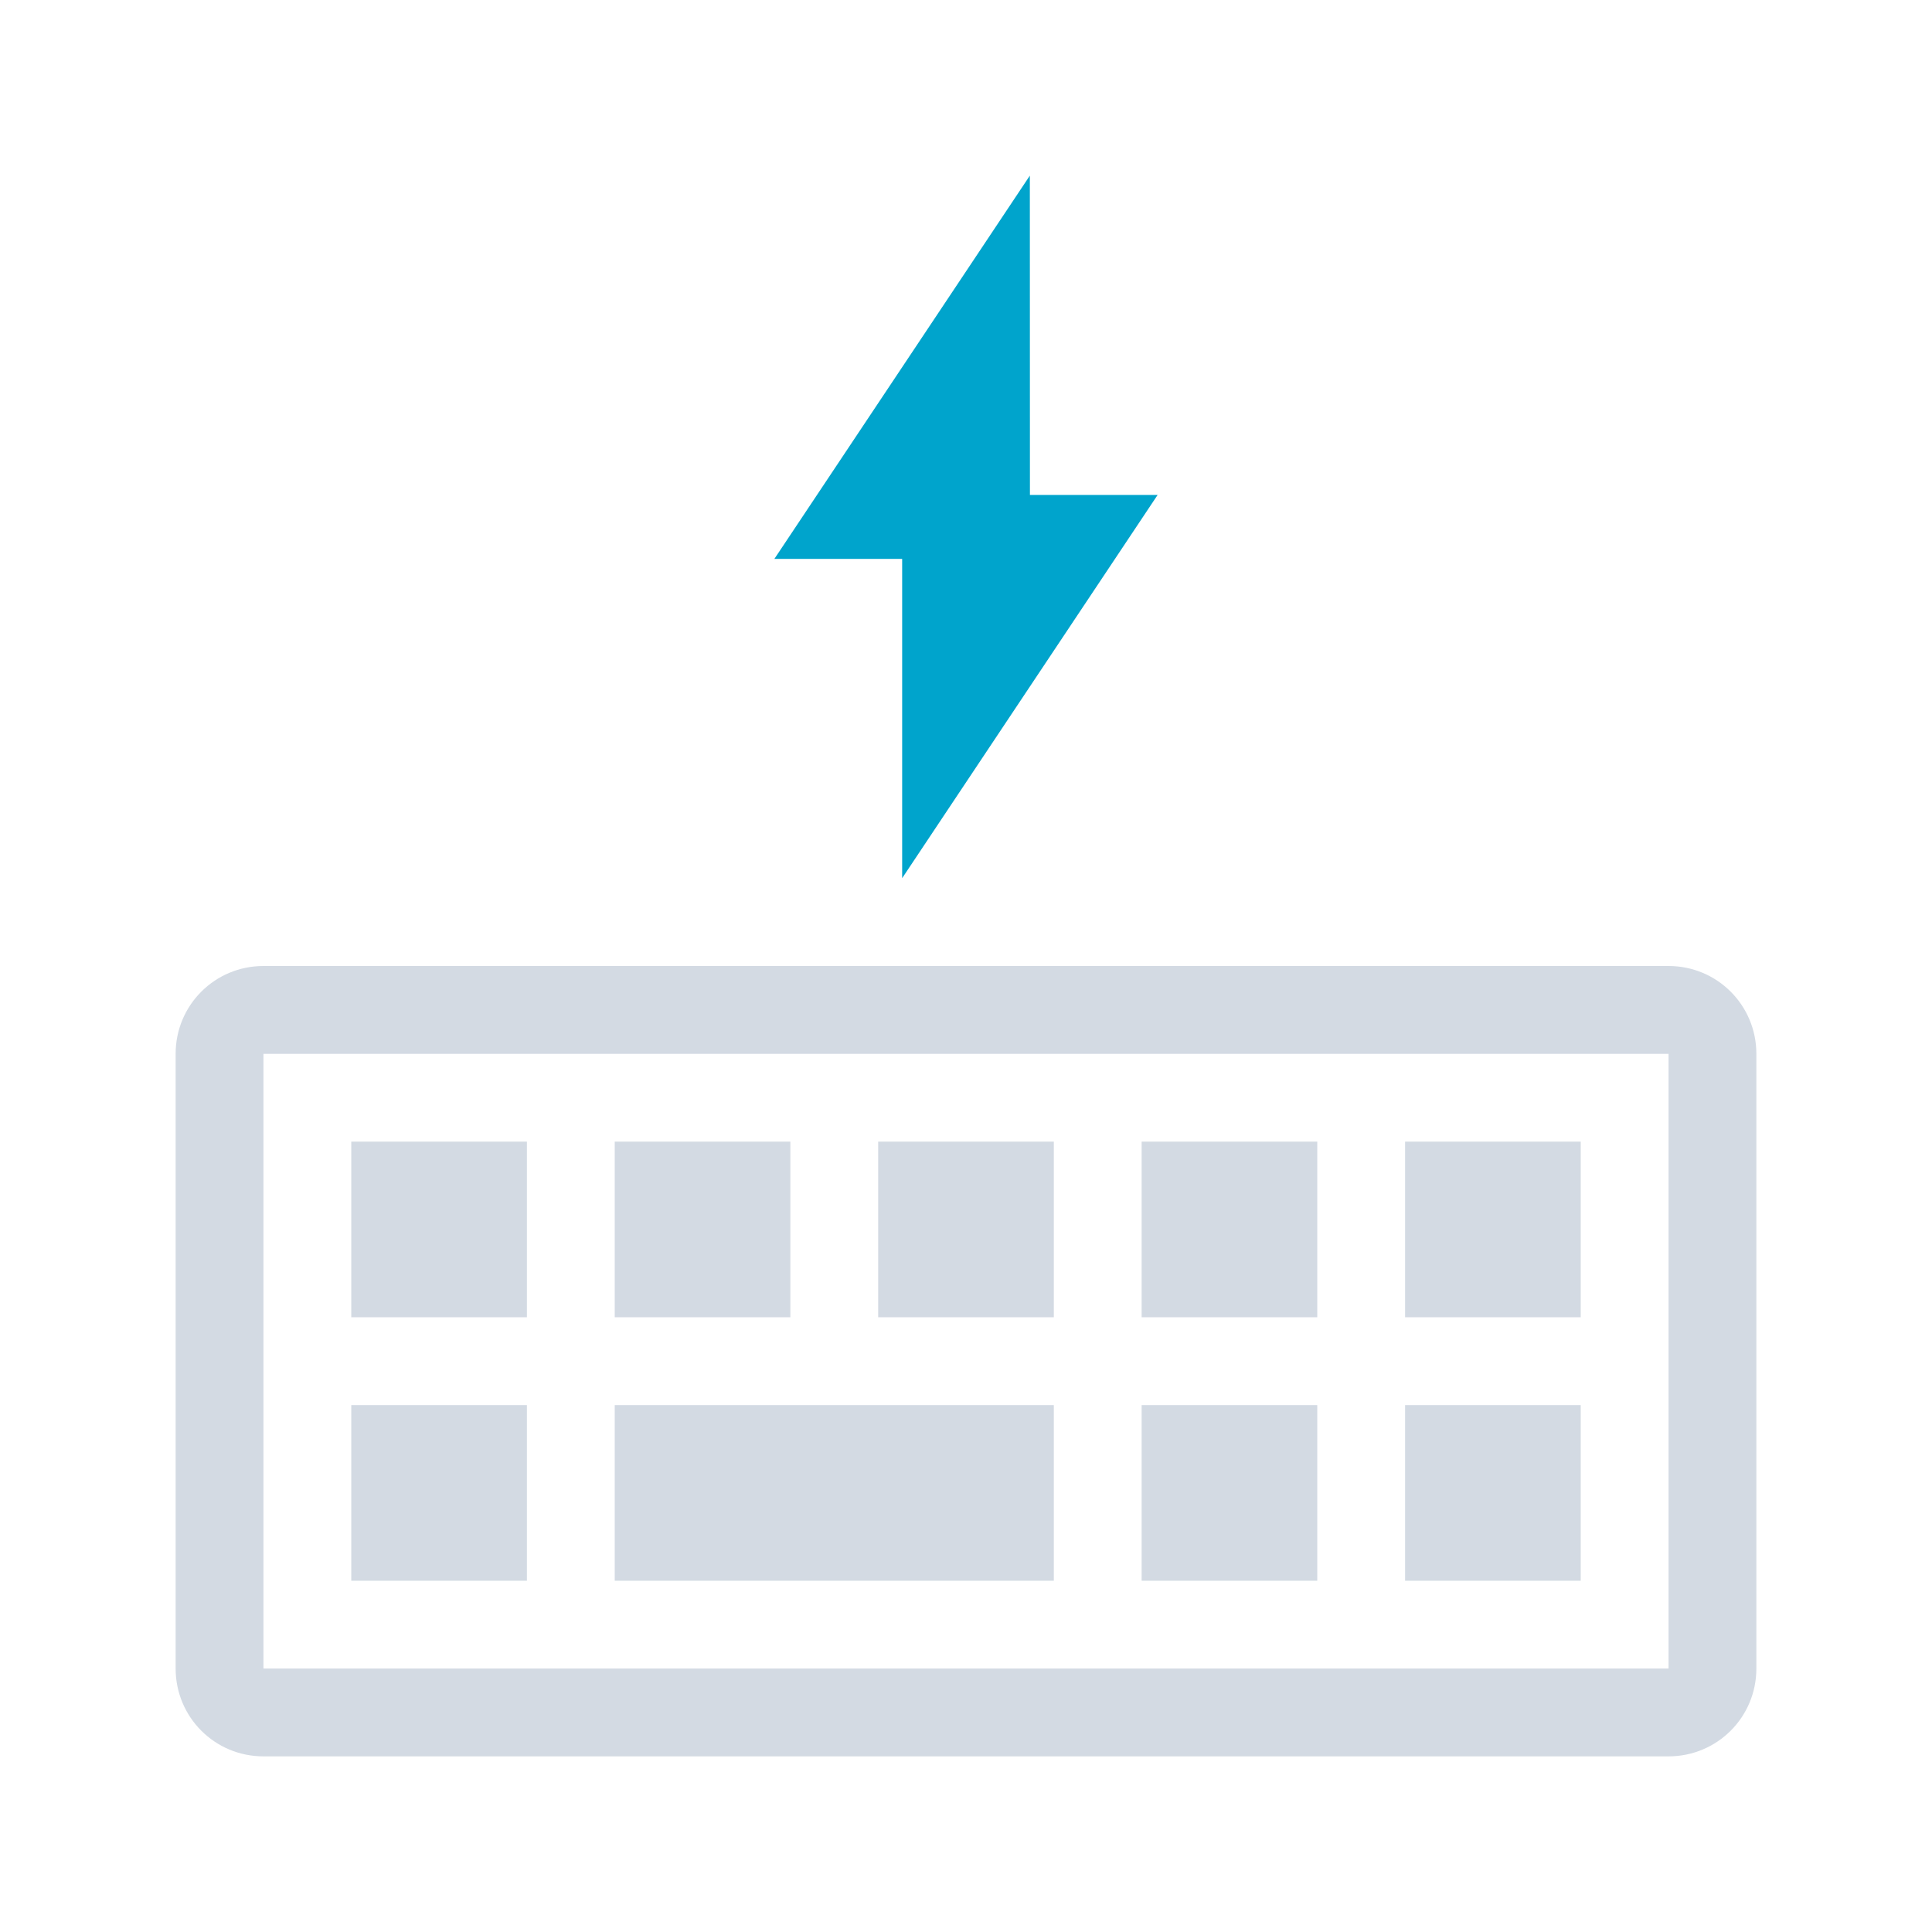
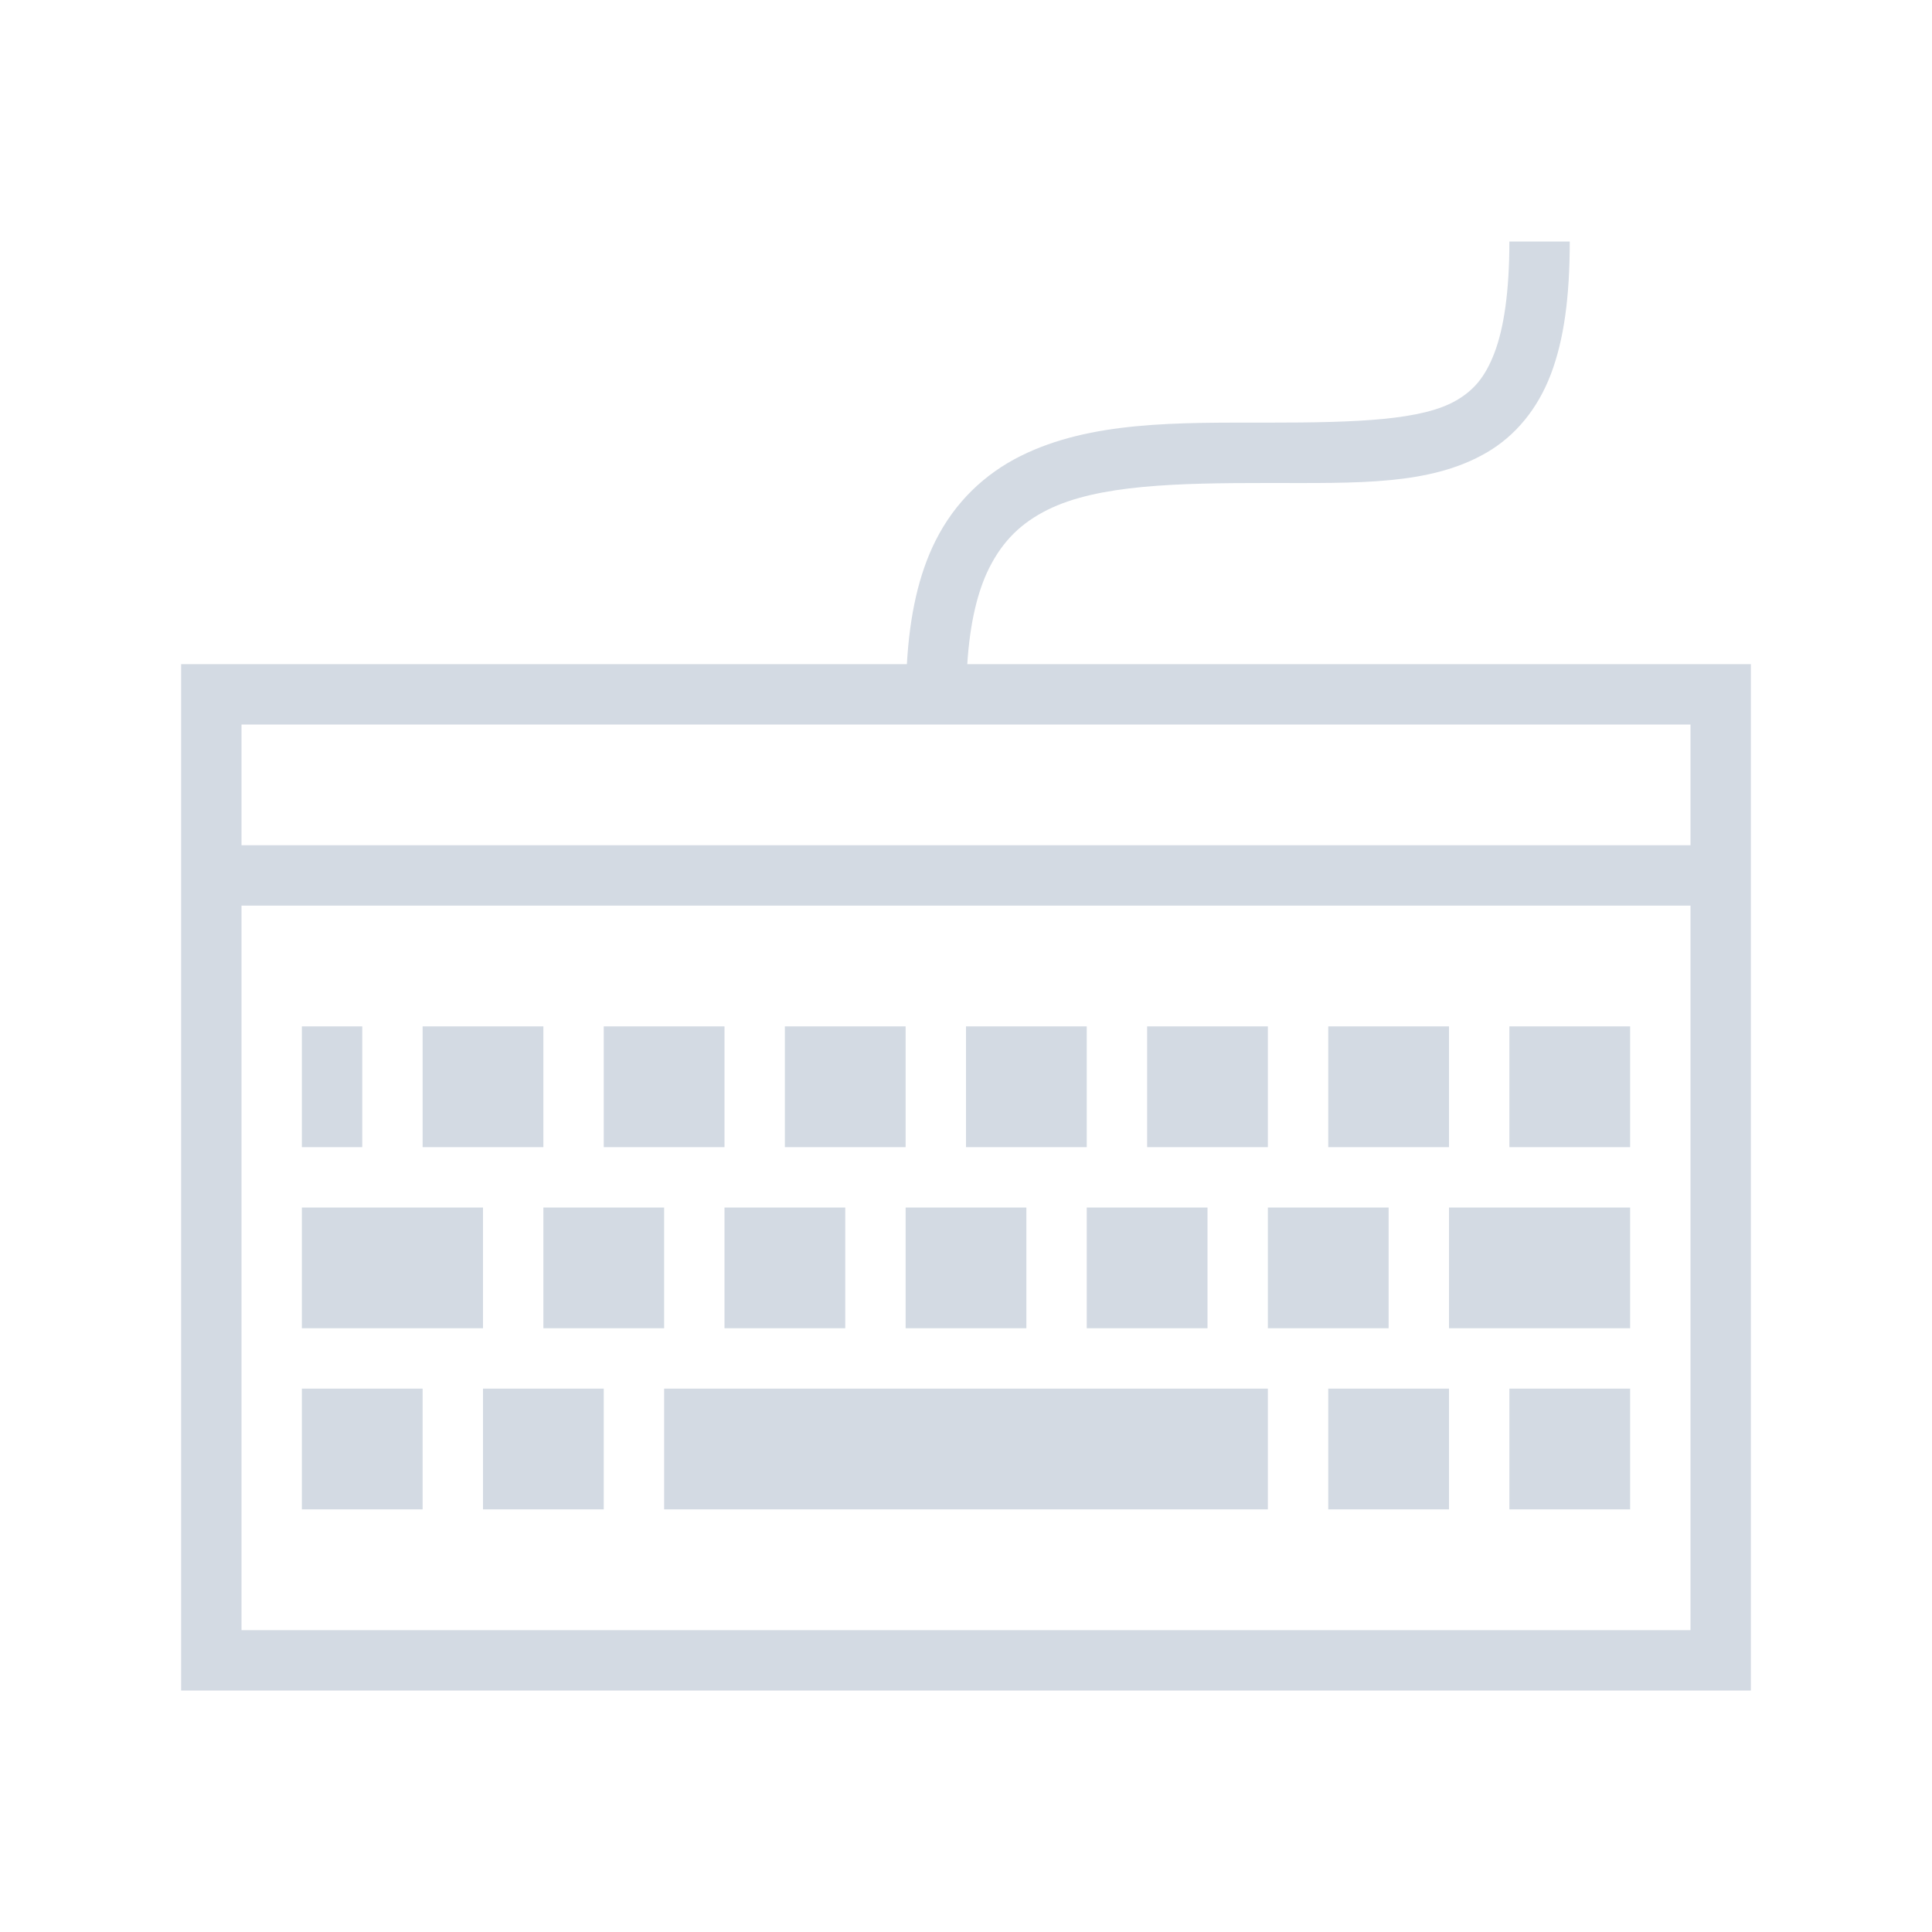
- <svg xmlns="http://www.w3.org/2000/svg" version="1.1" width="100%" height="100%" viewBox="0 0 22 22" id="svg">
-   <defs id="defs81">
+ <svg xmlns="http://www.w3.org/2000/svg" width="32" height="32" id="svg3869" version="1.1" viewBox="0 0 32 32">
+   <defs id="defs3871">
    <style type="text/css" id="current-color-scheme" />
  </defs>
-   <g id="input-mouse-battery" transform="translate(60.44512,-2.075014)">
-     <g style="fill:#566060;fill-opacity:1" id="g2999" transform="matrix(0.2910824,0,0,0.2910824,-3.554122,-4.796883)">
-       <path style="fill:#d3dae3;fill-opacity:1" d="M 44.906,33.281 C 38.4,33.282 33.125,38.557 33.125,45.062 v 7.719 c 5.453,1.258 10.12,1.965 16.406,2 v -5.312 c -0.812,-0.213 -1.438,-0.932 -1.438,-1.812 V 41 c 0,-0.879 0.625,-1.631 1.438,-1.844 v -5.875 z m 5.562,0 v 5.875 c 0.812,0.213 1.438,0.964 1.438,1.844 v 6.656 c 0,0.879 -0.625,1.599 -1.438,1.812 v 5.312 c 6.285,-0.035 10.953,-0.741 16.406,-2 V 45.062 C 66.874,38.556 61.599,33.281 55.094,33.281 Z M 33.125,53.75 V 60.531 75.125 c 0,6.506 5.276,11.781 11.781,11.781 h 10.188 C 61.6,86.906 66.875,81.63 66.875,75.125 V 53.75 c -5.608,1.287 -10.355,2 -16.875,2 -6.52,0 -11.266,-0.713 -16.875,-2 z" id="path5" />
-       <path style="fill:#d3dae3;fill-opacity:1" id="path11" d="m 49.998,21.633 c -0.948,0 -1.716,0.206 -1.716,0.461 V 33.285 h 3.435 V 22.094 c -0.004,-0.255 -0.772,-0.461 -1.72,-0.461 z" />
+   <g transform="translate(-370,-396.3622)" id="22-22-input-keyboard-battery">
+     <rect style="opacity:1;fill:none" width="22" height="22" x="348" y="534.362" ry="0" id="rect15" />
+     <path style="fill:#d3dae3;fill-opacity:1;stroke:none" d="m 20,141 v 14 l 7,2 7,-2 v -5 h -1 v 2 H 21 v -10 h 8 v -1 z m 12,0 -2,5 h 2 v 3 l 2,-5 H 32 Z M 26.438,144 24,150 h 1.074 l 0.406,-1 h 3.039 l 0.406,1 H 30 l -2.439,-6 H 27.023 L 27,144.01 26.977,144 Z M 27,145.258 28.113,148 H 25.887 Z M 21,153 h 12 v 1 H 21 Z" transform="translate(332,396.3622)" id="path17" />
+   </g>
+   <g transform="translate(-392,-428.3622)" id="22-22-input-keyboard-brightness">
+     <rect ry="0" y="534.362" x="370" height="22" width="22" style="opacity:1;fill:none" id="rect20" />
+     <path style="fill:#d3dae3;fill-opacity:1;stroke:none" d="m 20,109 v 14 l 7,2 7,-2 v -9 h -1 v 6 H 21 v -10 h 8 v -1 z m 12,0 c -1.105,0 -2,0.895 -2,2 0,1.105 0.895,2 2,2 1.105,0 2,-0.895 2,-2 0,-1.105 -0.895,-2 -2,-2 z m 0,1 v 2 c -0.552,0 -1,-0.448 -1,-1 0,-0.552 0.448,-1 1,-1 z M 26.438,112 24,118 h 1.074 l 0.406,-1 h 3.039 l 0.406,1 H 30 l -2.439,-6 H 27.023 L 27,112.01 26.977,112 Z M 27,113.258 28.113,116 H 25.887 Z M 21,121 h 12 v 1 H 21 Z" transform="translate(354,428.3622)" id="path4344" />
+   </g>
+   <g id="input-keyboard-battery" transform="translate(-370,-428.3624)">
+     <rect style="opacity:1;fill:none" id="rect4378" width="32" height="32" x="370" y="556.362" ry="0" />
+     <path style="fill:#d3dae3;fill-opacity:1;stroke:none" d="m 44,132 v 20 l 10,4 10,-4 v -11 h -1 v 8 H 45 v -16 h 14 v -1 z m 18,0 -2,5 h 2 v 3 l 2,-5 H 62 Z M 53.406,136 49,146 h 1.301 l 1.322,-3 h 4.723 l 1.35,3 H 59 l -4.5,-10 z m 0.553,1.695 1.938,4.305 H 52.062 Z M 45,150 h 18 v 1 H 45 Z" transform="translate(332,428.3624)" id="rect4223" />
+   </g>
+   <g id="input-keyboard-brightness" transform="translate(-402,-460.3624)">
+     <rect ry="0" y="556.362" x="402" height="32" width="32" id="rect4266" style="opacity:1;fill:none" />
+     <path style="fill:#d3dae3;fill-opacity:1;stroke:none" d="m 44,100 v 20 l 10,4 10,-4 v -10 h -1 v 7 H 45 v -16 h 12 v -1 z m 9.406,4 L 49,114 h 1.301 l 1.322,-3 h 4.723 l 1.35,3 H 59 l -4.5,-10 z m 0.553,1.695 1.938,4.305 H 52.062 Z M 45,118 h 18 v 1 H 45 Z" transform="translate(364,460.3624)" id="path4270" />
+     <path style="fill:#00a4cc;fill-opacity:1;stroke:none" d="m 100,25 c -0.277,0 -0.5,0.223 -0.5,0.5 v 1 c 0,0.277 0.223,0.5 0.5,0.5 0.277,0 0.5,-0.223 0.5,-0.5 v -1 c 0,-0.277 -0.223,-0.5 -0.5,-0.5 z m -3.182,1.318 c -0.128,0 -0.256,0.049 -0.354,0.146 -0.196,0.196 -0.196,0.511 0,0.707 l 0.707,0.707 c 0.196,0.196 0.511,0.196 0.707,0 0.196,-0.196 0.196,-0.511 0,-0.707 l -0.707,-0.707 c -0.098,-0.098 -0.226,-0.146 -0.354,-0.146 z m 6.363,0 c -0.128,0 -0.256,0.049 -0.354,0.146 l -0.707,0.707 c -0.196,0.196 -0.196,0.511 0,0.707 0.196,0.196 0.511,0.196 0.707,0 l 0.707,-0.707 c 0.196,-0.196 0.196,-0.511 0,-0.707 -0.098,-0.098 -0.226,-0.146 -0.354,-0.146 z M 100,28 c -1.105,0 -2,0.895 -2,2 0,1.105 0.895,2 2,2 1.105,0 2,-0.895 2,-2 0,-1.105 -0.895,-2 -2,-2 z m 0,1 v 2 c -0.552,0 -1,-0.448 -1,-1 0,-0.552 0.448,-1 1,-1 z m -4.5,0.5 c -0.277,0 -0.5,0.223 -0.5,0.5 0,0.277 0.223,0.5 0.5,0.5 h 1 c 0.277,0 0.5,-0.223 0.5,-0.5 0,-0.277 -0.223,-0.5 -0.5,-0.5 z m 8,0 c -0.277,0 -0.5,0.223 -0.5,0.5 0,0.277 0.223,0.5 0.5,0.5 h 1 c 0.277,0 0.5,-0.223 0.5,-0.5 0,-0.277 -0.223,-0.5 -0.5,-0.5 z m -5.975,2.475 c -0.128,0 -0.256,0.049 -0.354,0.146 l -0.707,0.707 c -0.196,0.196 -0.196,0.511 0,0.707 0.196,0.196 0.511,0.196 0.707,0 l 0.707,-0.707 c 0.196,-0.196 0.196,-0.511 0,-0.707 -0.098,-0.098 -0.226,-0.146 -0.354,-0.146 z m 4.949,0 c -0.128,0 -0.256,0.049 -0.354,0.146 -0.196,0.196 -0.196,0.511 0,0.707 l 0.707,0.707 c 0.196,0.196 0.511,0.196 0.707,0 0.196,-0.196 0.196,-0.511 0,-0.707 l -0.707,-0.707 c -0.098,-0.098 -0.226,-0.146 -0.354,-0.146 z M 100,33 c -0.277,0 -0.5,0.223 -0.5,0.5 v 1 c 0,0.277 0.223,0.5 0.5,0.5 0.277,0 0.5,-0.223 0.5,-0.5 v -1 c 0,-0.277 -0.223,-0.5 -0.5,-0.5 z" transform="translate(326,534.3622)" id="path4274" />
+   </g>
+   <g id="16-16-input-mouse-battery" transform="translate(-341,-297.3622)">
+     <path id="path4196" transform="translate(319,457.3622)" d="m -8,82 a 4,4 0 0 0 -4,4 v 4 a 4,4 0 0 0 4,4 4,4 0 0 0 4,-4 v -4 a 4,4 0 0 0 -4,-4 z m 0,1 a 3,3 0 0 1 3,3 v 4 a 3,3 0 0 1 -3,3 3,3 0 0 1 -3,-3 v -4 a 3,3 0 0 1 3,-3 z m 0,1 -2,5 h 2 v 3 l 2,-5 h -2 z" style="fill:#d3dae3;fill-opacity:1;stroke:none" />
+     <rect style="opacity:1;fill:none" id="rect4442" width="16" height="16" x="303" y="537.362" />
+   </g>
+   <g id="22-22-input-keyboard" transform="translate(-22,10.00001)">
+     <rect y="0" x="0" height="22" width="22" id="rect4147" style="fill:none;fill-rule:evenodd;stroke:none;stroke-width:1px;stroke-linecap:butt;stroke-linejoin:miter;stroke-opacity:1" />
+     <path id="path6" transform="translate(0,-1030.362)" d="m 13,1033.362 v 1 1 c 0,0.554 -0.446,1 -1,1 -1.108,0 -2,0.892 -2,2 H 2 v 11 h 18 v -11 h -9 c 0,-0.554 0.446,-1 1,-1 1.108,0 2,-0.892 2,-2 v -1 -1 z m -10,6 h 7 1 8 v 1 H 3 Z m 0,2 h 16 v 7 H 15 7 3 Z m 1,1 v 1 h 2 v -1 z m 3,0 v 1 h 2 v -1 z m 3,0 v 1 h 2 v -1 z m 3,0 v 1 h 2 v -1 z m 3,0 v 1 h 2 v -1 z m -12,2 v 1 h 2 v -1 z m 3,0 v 1 h 2 v -1 z m 3,0 v 1 h 2 v -1 z m 3,0 v 1 h 2 v -1 z m 3,0 v 1 h 2 v -1 z m -12,2 v 1 h 2 v -1 z m 3,0 v 1 h 8 v -1 z m 9,0 v 1 h 2 v -1 z" style="fill:#d3dae3;fill-opacity:1;stroke:none" />
+   </g>
+   <g transform="scale(1.454546)" id="input-keyboard">
+     <rect style="fill:none;fill-rule:evenodd;stroke:none;stroke-width:1px;stroke-linecap:butt;stroke-linejoin:miter;stroke-opacity:1" id="rect4196" width="22" height="22" x="0" y="0" />
+     <path style="fill:#d3dae3;fill-opacity:1;stroke:none" d="m 47,-28 c 0,0.839 -0.093,1.44 -0.248,1.846 -0.155,0.406 -0.348,0.621 -0.629,0.785 C 45.561,-25.041 44.5,-25 43,-25 c -1.5,0 -2.936,-0.027 -4.1,0.555 -0.582,0.291 -1.081,0.753 -1.408,1.408 C 37.219,-22.491 37.067,-21.815 37.021,-21 H 25 V -4 H 25.5 51 V -21 H 38.021 c 0.044,-0.685 0.171,-1.207 0.361,-1.588 0.235,-0.47 0.549,-0.758 0.967,-0.967 C 40.186,-23.973 41.5,-24 43,-24 c 1.5,0 2.689,0.041 3.627,-0.506 0.469,-0.274 0.838,-0.714 1.059,-1.293 C 47.906,-26.377 48,-27.089 48,-28 Z m -21,8 h 24 v 2 H 26 Z m 0,3 H 50 V -5 H 26 Z m 1,2 v 2 h 1 v -2 z m 2,0 v 2 h 2 v -2 z m 3,0 v 2 h 2 v -2 z m 3,0 v 2 h 2 v -2 z m 3,0 v 2 h 2 v -2 z m 3,0 v 2 h 2 v -2 z m 3,0 v 2 h 2 v -2 z m 3,0 v 2 h 2 v -2 z m -20,3 v 2 h 3 v -2 z m 4,0 v 2 h 2 v -2 z m 3,0 v 2 h 2 v -2 z m 3,0 v 2 h 2 v -2 z m 3,0 v 2 h 2 v -2 z m 3,0 v 2 h 2 v -2 z m 3,0 v 2 h 3 v -2 z m -19,3 v 2 h 2 v -2 z m 3,0 v 2 h 2 v -2 z m 3,0 v 2 h 10 v -2 z m 11,0 v 2 h 2 v -2 z m 3,0 v 2 h 2 v -2 z" transform="matrix(0.6875,0,0,0.6875,-15.125,22)" id="path4285" />
+   </g>
+   <g id="22-22-input-keyboard-virtual-on" transform="translate(-22,42.00001)">
+     <path id="path6-6" transform="translate(0,-1030.362)" d="m 2,1038.362 v 11 h 18 v -11 z m 1,1 h 7 1 8 v 1 H 3 Z m 0,2 h 16 v 7 H 15 7 3 Z m 1,1 v 1 h 2 v -1 z m 3,0 v 1 h 2 v -1 z m 3,0 v 1 h 2 v -1 z m 3,0 v 1 h 2 v -1 z m 3,0 v 1 h 2 v -1 z m -12,2 v 1 h 2 v -1 z m 3,0 v 1 h 2 v -1 z m 3,0 v 1 h 2 v -1 z m 3,0 v 1 h 2 v -1 z m 3,0 v 1 h 2 v -1 z m -12,2 v 1 h 2 v -1 z m 3,0 v 1 h 8 v -1 z m 9,0 v 1 h 2 v -1 z" style="fill:#d3dae3;fill-opacity:1;stroke:none" />
+     <path id="path8" d="M 4.5,2 A 2.5,2.5 0 0 0 2,4.5 2.5,2.5 0 0 0 4.5,7 2.5,2.5 0 0 0 7,4.5 2.5,2.5 0 0 0 4.5,2 Z" style="fill:#00a4cc;fill-opacity:1;stroke:none" />
+     <rect y="0" x="0" height="22" width="22" id="rect4140" style="fill:none;fill-opacity:1;stroke:none;stroke-linejoin:bevel" />
+   </g>
+   <g transform="matrix(1.454546,0,0,1.454546,0,32.00001)" id="input-keyboard-virtual-on">
+     <rect style="fill:none;fill-rule:evenodd;stroke:none;stroke-width:1px;stroke-linecap:butt;stroke-linejoin:miter;stroke-opacity:1" id="rect4192" width="22" height="22" x="0" y="0" />
+     <path transform="matrix(0.6875,0,0,0.6875,-15.125,22)" style="fill:#d3dae3;fill-opacity:1;stroke:none" d="M 25,-21 V -4 H 25.5 51 v -17 z m 1,1 h 24 v 2 H 26 Z m 0,3 H 50 V -5 H 26 Z m 1,2 v 2 h 1 v -2 z m 2,0 v 2 h 2 v -2 z m 3,0 v 2 h 2 v -2 z m 3,0 v 2 h 2 v -2 z m 3,0 v 2 h 2 v -2 z m 3,0 v 2 h 2 v -2 z m 3,0 v 2 h 2 v -2 z m 3,0 v 2 h 2 v -2 z m -20,3 v 2 h 3 v -2 z m 4,0 v 2 h 2 v -2 z m 3,0 v 2 h 2 v -2 z m 3,0 v 2 h 2 v -2 z m 3,0 v 2 h 2 v -2 z m 3,0 v 2 h 2 v -2 z m 3,0 v 2 h 3 v -2 z m -19,3 v 2 h 2 v -2 z m 3,0 v 2 h 2 v -2 z m 3,0 v 2 h 10 v -2 z m 11,0 v 2 h 2 v -2 z m 3,0 v 2 h 2 v -2 z" id="path4194" />
+     <path id="path8-9" d="m 3.781,2.75 a 1.719,1.719 0 0 0 -1.719,1.719 1.719,1.719 0 0 0 1.719,1.719 1.719,1.719 0 0 0 1.719,-1.719 1.719,1.719 0 0 0 -1.719,-1.719 z" style="fill:#00a4cc;fill-opacity:1;stroke:none" />
+   </g>
+   <g transform="translate(-22,74.00001)" id="22-22-input-keyboard-virtual-off">
+     <path style="fill:#d3dae3;fill-opacity:1;stroke:none" d="m 2,1038.362 v 11 h 18 v -11 z m 1,1 h 7 1 8 v 1 H 3 Z m 0,2 h 16 v 7 H 15 7 3 Z m 1,1 v 1 h 2 v -1 z m 3,0 v 1 h 2 v -1 z m 3,0 v 1 h 2 v -1 z m 3,0 v 1 h 2 v -1 z m 3,0 v 1 h 2 v -1 z m -12,2 v 1 h 2 v -1 z m 3,0 v 1 h 2 v -1 z m 3,0 v 1 h 2 v -1 z m 3,0 v 1 h 2 v -1 z m 3,0 v 1 h 2 v -1 z m -12,2 v 1 h 2 v -1 z m 3,0 v 1 h 8 v -1 z m 9,0 v 1 h 2 v -1 z" transform="translate(0,-1030.362)" id="path4170" />
+     <rect style="fill:none;fill-opacity:1;stroke:none;stroke-linejoin:bevel" id="rect4172" width="22" height="22" x="0" y="0" />
+   </g>
+   <g transform="matrix(1.454546,0,0,1.454546,0,64.00001)" id="input-keyboard-virtual-off">
+     <rect style="fill:none;fill-rule:evenodd;stroke:none;stroke-width:1px;stroke-linecap:butt;stroke-linejoin:miter;stroke-opacity:1" id="rect4176" width="22" height="22" x="0" y="0" />
+     <path transform="matrix(0.6875,0,0,0.6875,-15.125,22)" style="fill:#d3dae3;fill-opacity:1;stroke:none" d="M 25,-21 V -4 H 25.5 51 v -17 z m 1,1 h 24 v 2 H 26 Z m 0,3 H 50 V -5 H 26 Z m 1,2 v 2 h 1 v -2 z m 2,0 v 2 h 2 v -2 z m 3,0 v 2 h 2 v -2 z m 3,0 v 2 h 2 v -2 z m 3,0 v 2 h 2 v -2 z m 3,0 v 2 h 2 v -2 z m 3,0 v 2 h 2 v -2 z m 3,0 v 2 h 2 v -2 z m -20,3 v 2 h 3 v -2 z m 4,0 v 2 h 2 v -2 z m 3,0 v 2 h 2 v -2 z m 3,0 v 2 h 2 v -2 z m 3,0 v 2 h 2 v -2 z m 3,0 v 2 h 2 v -2 z m 3,0 v 2 h 3 v -2 z m -19,3 v 2 h 2 v -2 z m 3,0 v 2 h 2 v -2 z m 3,0 v 2 h 10 v -2 z m 11,0 v 2 h 2 v -2 z m 3,0 v 2 h 2 v -2 z" id="path4178" />
+   </g>
+   <g id="22-22-input-caps-on" transform="translate(21.24138,23.25861)">
+     <rect y="146.741" x="-43.241" height="22" width="22" id="rect964" style="opacity:0.001;fill-opacity:1;stroke:none;stroke-width:0.491;stroke-linecap:round;stroke-linejoin:round;stroke-miterlimit:4;stroke-dasharray:none;stroke-opacity:1" />
+     <path id="path870" d="m -39.241,149.741 v 14 l 7,2 7,-2 v -14 z m 1,1 h 12 v 10 h -12 z m 5.438,2 -2.438,6 h 1.074 l 0.406,-1 h 3.039 l 0.406,1 h 1.074 l -2.439,-6 h -0.537 l -0.023,0.01 -0.023,-0.01 z m 0.562,1.258 1.113,2.742 h -2.227 z m -6,7.742 h 12 v 1 h -12 z" style="fill:#d3dae3;fill-opacity:1;stroke:none" />
+   </g>
+   <g id="22-22-input-num-on" transform="translate(-46,84.99999)">
+     <rect style="opacity:0.001;fill-opacity:1;stroke:none;stroke-width:0.491;stroke-linecap:round;stroke-linejoin:round;stroke-miterlimit:4;stroke-dasharray:none;stroke-opacity:1" id="rect972" width="22" height="22" x="24" y="117" />
+     <path id="path879" d="m 28,120 v 14 l 7,2 7,-2 v -14 z m 1,1 h 12 v 10 H 29 Z m 6,2 v 1 h -1 v 1 h 1 v 3 h -1 v 1 h 1 1 1 v -1 h -1 v -5 z m -6,9 h 12 v 1 H 29 Z" style="fill:#d3dae3;fill-opacity:1;stroke:none" />
+   </g>
+   <g id="input-caps-on" transform="translate(-19,48.00001)">
+     <rect y="112" x="19" height="32" width="32" id="rect978" style="opacity:0.001;fill-opacity:1;stroke:none;stroke-width:0.714;stroke-linecap:round;stroke-linejoin:round;stroke-miterlimit:4;stroke-dasharray:none;stroke-opacity:1" />
+     <path id="path880" d="m 25,116 v 20 l 10,4 10,-4 v -19 -1 h -1 z m 1,1 h 18 v 16 H 26 Z m 8.406,3 L 30,130 h 1.301 l 1.322,-3 h 4.723 l 1.35,3 H 40 l -4.5,-10 z m 0.553,1.695 L 36.896,126 H 33.062 Z M 26,134 h 18 v 1 H 26 Z" style="fill:#d3dae3;fill-opacity:1;stroke:none" />
+   </g>
+   <g id="input-num-on" transform="translate(-19,79.99999)">
+     <rect style="opacity:0.001;fill-opacity:1;stroke:none;stroke-width:0.714;stroke-linecap:round;stroke-linejoin:round;stroke-miterlimit:4;stroke-dasharray:none;stroke-opacity:1" id="rect984" width="32" height="32" x="19" y="112" />
+     <path id="path896" d="m 25,116 v 20 l 10,4 10,-4 v -19 -1 h -1 z m 1,1 h 18 v 16 H 26 Z m 9,3 v 2 h -2 v 1 h 2 v 6 h -2 v 1 h 5 v -1 h -2 v -9 z m -9,14 h 18 v 1 H 26 Z" style="fill:#d3dae3;fill-opacity:1;stroke:none" />
+   </g>
+   <g id="input=mouse-battery" transform="translate(0,224)">
+     <g id="g907">
+       <rect style="fill:none" id="rect4378-6" width="32" height="32" x="0" y="-4.2773436e-06" ry="0" />
+       <path d="m 16.006,11.773 a 0.63,0.63 0 0 0 0.673,-0.573 V 8.773 a 0.682,0.682 0 0 0 -1.346,0 v 2.427 a 0.63,0.63 0 0 0 0.673,0.573 z" id="path4" style="fill:#00a4cc;fill-opacity:1;stroke-width:0.267" />
+       <path d="M 9.936,25.157 C 11.06,27.229 12.825,28 16.006,28 c 3.181,0 4.945,-0.771 6.07,-2.843 1.543,-2.843 -0.141,-7.079 0.66,-10.997 C 23.506,10.39 25.341,4 16.006,4 6.67,4 8.505,10.39 9.276,14.16 c 0.8,3.918 -0.883,8.154 0.66,10.997 z m 4.597,-16.383 a 1.393,1.393 0 0 1 1.073,-1.32 v -2.173 a 0.4,0.4 0 1 1 0.8,0 v 2.173 a 1.393,1.393 0 0 1 1.073,1.32 v 2.427 a 1.393,1.393 0 0 1 -1.073,1.32 v 3.988 a 0.4,0.4 0 0 1 -0.8,0 v -3.988 a 1.393,1.393 0 0 1 -1.073,-1.32 z M 9.97,7.06 c -0.289,1.271 0.929,4.515 1.144,5.647 a 18.3,18.3 0 0 1 0.285,4.601 c -0.119,1.807 -0.055,3.438 0.65,4.45 0.825,1.183 1.85,1.85 3.956,1.85 2.106,0 3.131,-0.667 3.956,-1.85 0.705,-1.012 0.769,-2.643 0.65,-4.45 a 18.3,18.3 0 0 1 0.285,-4.601 c 0.215,-1.133 1.433,-4.376 1.144,-5.647 0.732,1.465 -0.202,5.109 -0.357,5.793 -0.407,1.791 -0.168,2.951 -0.072,4.409 0.126,1.917 0.245,3.728 -0.48,5.199 -0.939,1.904 -2.423,2.68 -5.125,2.68 -2.702,0 -4.187,-0.777 -5.125,-2.68 -0.725,-1.471 -0.606,-3.282 -0.48,-5.199 0.096,-1.459 0.334,-2.618 -0.072,-4.409 -0.156,-0.684 -1.09,-4.328 -0.357,-5.793 z" id="path6-3" style="fill:#d3dae3;fill-opacity:1;fill-rule:nonzero;stroke-width:0.267" />
    </g>
-     <path id="path6686-8-0" d="M 11.727,12 8.818,16.364 H 10.273 V 20 l 2.909,-4.364 h -1.454 z" style="color:#7b7c7e;fill:#00a4cc;fill-opacity:1;fill-rule:evenodd;stroke:none" class="ColorScheme-Text" />
-     <rect y="0" x="0" height="22" width="22" id="rect3801" style="fill:#3498db;fill-opacity:0;stroke:none" />
  </g>
-   <g id="22-22-input-keyboard-battery">
-     <path id="rect3810" d="m 3,11 c -0.554,0 -1,0.446 -1,1 v 7 c 0,0.554 0.446,1 1,1 h 16 c 0.554,0 1,-0.446 1,-1 v -7 c 0,-0.554 -0.446,-1 -1,-1 z m 0,1 h 16 v 7 H 3 Z m 1,1 v 2 h 2 v -2 z m 3,0 v 2 h 2 v -2 z m 3,0 v 2 h 2 v -2 z m 3,0 v 2 h 2 v -2 z m 3,0 v 2 h 2 V 13 Z M 4,16 v 2 h 2 v -2 z m 3,0 v 2 h 5 v -2 z m 6,0 v 2 h 2 v -2 z m 3,0 v 2 h 2 v -2 z" style="fill:#d3dae3;fill-opacity:1;stroke:none" />
-     <path id="path6686-8-03" d="M 11.727,2 8.818,6.364 H 10.273 V 10 L 13.182,5.636 h -1.454 z" style="color:#7b7c7e;fill:#00a4cc;fill-opacity:1;fill-rule:evenodd;stroke:none" class="ColorScheme-Text" />
-     <rect y="0" x="0" height="22" width="22" id="rect3856" style="fill:#566060;fill-opacity:0;stroke:none" />
+   <g id="22-22-input-mouse-battery" transform="translate(-22,234)">
+     <g id="g920">
+       <rect style="fill:none" width="22" height="22" x="0" y="2.6171874e-06" ry="0" id="rect8" />
+       <path style="fill:#00a4cc;fill-opacity:1;stroke:none" d="m 5,3 -2,5 h 2 v 3 l 2,-5 H 5 Z" id="path12" />
+       <path d="m 12.937,8.182 a 0.42,0.42 0 0 0 0.449,-0.382 V 6.182 a 0.454,0.454 0 0 0 -0.897,0 V 7.8 a 0.42,0.42 0 0 0 0.449,0.382 z" id="path4-3" style="fill:#00a4cc;fill-opacity:1;stroke-width:0.178" />
+       <path d="M 8.891,17.105 C 9.64,18.486 10.817,19 12.937,19 c 2.12,0 3.297,-0.514 4.046,-1.895 1.029,-1.895 -0.094,-4.719 0.44,-7.331 C 17.937,7.26 19.161,3 12.937,3 6.713,3 7.937,7.26 8.45,9.773 c 0.534,2.612 -0.588,5.436 0.44,7.331 z M 11.955,6.182 a 0.929,0.929 0 0 1 0.715,-0.88 V 3.854 a 0.267,0.267 0 1 1 0.533,0 v 1.449 a 0.929,0.929 0 0 1 0.715,0.88 V 7.8 a 0.929,0.929 0 0 1 -0.715,0.88 v 2.659 a 0.267,0.267 0 0 1 -0.533,0 V 8.68 A 0.929,0.929 0 0 1 11.955,7.8 Z M 8.914,5.04 C 8.721,5.888 9.533,8.05 9.676,8.805 a 12.2,12.2 0 0 1 0.19,3.067 c -0.079,1.205 -0.037,2.292 0.433,2.967 0.55,0.789 1.233,1.233 2.638,1.233 1.404,0 2.087,-0.444 2.638,-1.233 0.47,-0.675 0.512,-1.762 0.433,-2.967 a 12.2,12.2 0 0 1 0.19,-3.067 c 0.143,-0.755 0.955,-2.917 0.763,-3.765 0.488,0.976 -0.135,3.406 -0.238,3.862 -0.271,1.194 -0.112,1.967 -0.048,2.939 0.084,1.278 0.163,2.485 -0.32,3.466 -0.626,1.269 -1.616,1.787 -3.417,1.787 -1.801,0 -2.791,-0.518 -3.417,-1.787 -0.484,-0.981 -0.404,-2.188 -0.32,-3.466 0.064,-0.972 0.223,-1.746 -0.048,-2.939 -0.104,-0.456 -0.726,-2.886 -0.238,-3.862 z" id="path6-67" style="fill:#d3dae3;fill-opacity:1;stroke-width:0.178" />
+     </g>
  </g>
-   <g id="22-22-input-keyboard-brightness" transform="translate(27,0)">
-     <g id="g3881">
-       <path id="path3854" d="m 3,11 c -0.554,0 -1,0.446 -1,1 l 0,7 c 0,0.554 0.446,1 1,1 l 16,0 c 0.554,0 1,-0.446 1,-1 l 0,-7 c 0,-0.554 -0.446,-1 -1,-1 L 3,11 z m 0,1 16,0 0,7 -16,0 0,-7 z m 1,1 0,2 2,0 0,-2 -2,0 z m 3,0 0,2 2,0 0,-2 -2,0 z m 3,0 0,2 2,0 0,-2 -2,0 z m 3,0 0,2 2,0 0,-2 -2,0 z m 3,0 0,2 2,0 0,-2 -2,0 z m -12,3 0,2 2,0 0,-2 -2,0 z m 3,0 0,2 5,0 0,-2 -5,0 z m 6,0 0,2 2,0 0,-2 -2,0 z m 3,0 0,2 2,0 0,-2 -2,0 z" style="fill:#d3dae3;fill-opacity:1;stroke:none" />
-       <path style="color:#7b7c7e;fill:#ff2a2a;fill-opacity:1;stroke:none" d="M 11,3 C 9.067,3 7.5,4.567 7.5,6.5 7.5,8.433 9.067,10 11,10 12.933,10 14.5,8.433 14.5,6.5 14.5,4.567 12.933,3 11,3 z m 0,1 0,5 C 9.619,9 8.5,7.881 8.5,6.5 8.5,5.119 9.619,4 11,4 z" id="path3891-0" class="ColorScheme-Text" />
-     </g>
-     <rect y="0" x="0" height="22" width="22" id="rect3894" style="fill:#566060;fill-opacity:0;stroke:none" />
-   </g>
-   <g id="input-keyboard-battery" transform="translate(32,-54.00003)">
-     <path id="rect3908" d="m 5,16 c -0.554,0 -1,0.446 -1,1 v 10 c 0,0.554 0.446,1 1,1 h 22 c 0.554,0 1,-0.446 1,-1 V 17 c 0,-0.554 -0.446,-1 -1,-1 z m 0,1 H 27 V 27 H 5 Z m 1,1 v 2 h 2 v -2 z m 3,0 v 2 h 2 v -2 z m 3,0 v 2 h 2 v -2 z m 3,0 v 2 h 2 v -2 z m 3,0 v 2 h 2 v -2 z m 3,0 v 2 h 2 v -2 z m 3,0 v 2 h 2 V 18 Z M 6,21 v 2 h 2 v -2 z m 3,0 v 2 h 2 v -2 z m 3,0 v 2 h 2 v -2 z m 3,0 v 2 h 2 v -2 z m 3,0 v 2 h 2 v -2 z m 3,0 v 2 h 2 v -2 z m 3,0 v 2 h 2 V 21 Z M 6,24 v 2 h 2 v -2 z m 4,0 v 2 h 2 2 2 2 4 v -2 h -4 -2 -2 -2 z m 14,0 v 2 h 2 v -2 z" style="fill:#d3dae3;fill-opacity:1;stroke:none" />
-     <path id="path6686-8-1-8" d="m 17.091,3 -4.364,6.545 h 2.182 V 15 l 4.364,-6.546 h -2.182 z" style="color:#7b7c7e;fill:#00a4cc;fill-opacity:1;fill-rule:evenodd;stroke:none" class="ColorScheme-Text" />
-     <rect y="1.7e-05" x="0" height="32" width="32" id="rect3977" style="fill:#566060;fill-opacity:0;stroke:none" />
-   </g>
-   <g id="input-keyboard-brightness" transform="translate(-40,-54)">
-     <path id="path3008" d="m 5,16 c -0.554,0 -1,0.446 -1,1 v 10 c 0,0.554 0.446,1 1,1 h 22 c 0.554,0 1,-0.446 1,-1 V 17 c 0,-0.554 -0.446,-1 -1,-1 z m 0,1 H 27 V 27 H 5 Z m 1,1 v 2 h 2 v -2 z m 3,0 v 2 h 2 v -2 z m 3,0 v 2 h 2 v -2 z m 3,0 v 2 h 2 v -2 z m 3,0 v 2 h 2 v -2 z m 3,0 v 2 h 2 v -2 z m 3,0 v 2 h 2 V 18 Z M 6,21 v 2 h 2 v -2 z m 3,0 v 2 h 2 v -2 z m 3,0 v 2 h 2 v -2 z m 3,0 v 2 h 2 v -2 z m 3,0 v 2 h 2 v -2 z m 3,0 v 2 h 2 v -2 z m 3,0 v 2 h 2 V 21 Z M 6,24 v 2 h 2 v -2 z m 4,0 v 2 h 2 2 2 2 4 v -2 h -4 -2 -2 -2 z m 14,0 v 2 h 2 v -2 z" style="fill:#d3dae3;fill-opacity:1;stroke:none" />
-     <rect style="fill:#566060;fill-opacity:0;stroke:none" id="rect3012" width="32" height="32" x="0" y="2.9813963e-13" />
-     <path id="path3" d="m 16,2.812 c -0.211,0 -0.406,0.151 -0.406,0.375 v 1.781 c 0,0.224 0.195,0.375 0.406,0.375 0.211,0 0.375,-0.164 0.375,-0.375 V 3.188 c 0,-0.211 -0.164,-0.375 -0.375,-0.375 z m -4.031,1.656 c -0.107,0 -0.203,0.047 -0.281,0.125 -0.151,0.151 -0.151,0.38 0,0.531 l 1.25,1.281 C 13.028,6.497 13.139,6.5 13.219,6.5 13.299,6.5 13.409,6.497 13.5,6.406 c 0.157,-0.157 0.157,-0.405 0,-0.562 l -1.281,-1.25 c -0.065,-0.065 -0.143,-0.125 -0.25,-0.125 z m 8.062,0 c -0.107,0 -0.203,0.047 -0.281,0.125 l -1.25,1.25 c -0.157,0.157 -0.157,0.405 0,0.562 C 18.591,6.497 18.701,6.5 18.781,6.5 c 0.08,0 0.172,-0.016 0.25,-0.094 L 20.312,5.125 c 0.151,-0.151 0.151,-0.38 0,-0.531 -0.078,-0.078 -0.174,-0.125 -0.281,-0.125 z M 16,5.906 c -1.663,0 -3,1.337 -3,3 0,1.663 1.337,3 3,3 1.663,0 3,-1.337 3,-3 0,-1.663 -1.337,-3 -3,-3 z m 0,0.75 c 0,1.469 0,3.469 0,4.469 -1.23,0 -2.25,-0.99 -2.25,-2.219 0,-1.229 1.021,-2.25 2.25,-2.25 z M 10.281,8.5 c -0.224,0 -0.375,0.195 -0.375,0.406 0,0.211 0.164,0.375 0.375,0.375 h 1.781 c 0.211,0 0.375,-0.164 0.375,-0.375 C 12.438,8.695 12.286,8.5 12.062,8.5 Z m 9.625,0 c -0.224,0 -0.375,0.195 -0.375,0.406 0,0.211 0.164,0.375 0.375,0.375 h 1.781 c 0.211,0 0.406,-0.151 0.406,-0.375 C 22.094,8.682 21.911,8.5 21.688,8.5 Z m -6.688,2.781 c -0.107,0 -0.203,0.047 -0.281,0.125 l -1.25,1.25 c -0.158,0.157 -0.158,0.405 0,0.562 0.091,0.091 0.202,0.094 0.281,0.094 0.08,0 0.172,-0.016 0.25,-0.094 L 13.5,11.938 c 0.151,-0.151 0.151,-0.381 0,-0.531 -0.078,-0.078 -0.174,-0.125 -0.281,-0.125 z m 5.562,0 c -0.108,0 -0.203,0.047 -0.281,0.125 -0.151,0.151 -0.151,0.381 0,0.531 l 1.25,1.281 c 0.091,0.09 0.201,0.094 0.281,0.094 0.08,0 0.191,-0.003 0.281,-0.094 0.157,-0.157 0.157,-0.405 0,-0.562 l -1.281,-1.25 c -0.065,-0.065 -0.142,-0.125 -0.25,-0.125 z M 16,12.438 c -0.211,0 -0.406,0.151 -0.406,0.375 v 1.781 C 15.594,14.818 15.776,15 16,15 c 0.224,0 0.375,-0.195 0.375,-0.406 V 12.812 c 0,-0.211 -0.164,-0.375 -0.375,-0.375 z" style="color:#000000;font-style:normal;font-variant:normal;font-weight:normal;font-stretch:normal;font-size:medium;line-height:normal;font-family:Sans;-inkscape-font-specification:Sans;text-indent:0;text-align:start;text-decoration:none;text-decoration-line:none;letter-spacing:normal;word-spacing:normal;text-transform:none;writing-mode:lr-tb;direction:ltr;baseline-shift:baseline;text-anchor:start;display:inline;overflow:visible;visibility:visible;fill:#0066ff;fill-opacity:1;fill-rule:nonzero;stroke:#d3dae3;stroke-width:0.2;marker:none;enable-background:accumulate;stroke-opacity:1" />
-   </g>
-   <path id="path3806" d="m -1,-74.312 c -0.162,0 -0.312,0.12 -0.312,0.281 l 0,1.781 c 0,0.162 0.151,0.281 0.312,0.281 0.162,0 0.281,-0.12 0.281,-0.281 l 0,-1.781 c 0,-0.162 -0.12,-0.281 -0.281,-0.281 z m -4.031,1.656 c -0.075,0 -0.162,0.037 -0.219,0.094 -0.114,0.114 -0.114,0.292 0,0.406 L -4,-70.875 c 0.057,0.057 0.144,0.062 0.219,0.062 0.075,0 0.162,-0.005 0.219,-0.062 0.114,-0.114 0.114,-0.323 0,-0.438 l -1.281,-1.25 c -0.057,-0.057 -0.113,-0.094 -0.188,-0.094 z m 8.062,0 c -0.075,0 -0.162,0.037 -0.219,0.094 l -1.25,1.25 c -0.114,0.114 -0.114,0.323 0,0.438 0.057,0.057 0.144,0.062 0.219,0.062 0.075,0 0.13,-0.005 0.188,-0.062 L 3.25,-72.156 c 0.114,-0.114 0.114,-0.292 0,-0.406 -0.057,-0.057 -0.144,-0.094 -0.219,-0.094 z M -1,-71.219 c -1.609,0 -2.906,1.297 -2.906,2.906 0,1.609 1.297,2.906 2.906,2.906 1.609,0 2.906,-1.297 2.906,-2.906 0,-1.609 -1.297,-2.906 -2.906,-2.906 z m 0,0.562 c 1.284,0 2.312,1.06 2.312,2.344 C 1.312,-67.029 0.284,-66 -1,-66 c -1.284,0 -2.344,-1.029 -2.344,-2.312 0,-1.284 1.06,-2.344 2.344,-2.344 z m -5.719,2.031 c -0.162,0 -0.281,0.151 -0.281,0.312 0,0.162 0.12,0.281 0.281,0.281 l 1.781,0 c 0.162,0 0.281,-0.12 0.281,-0.281 0,-0.162 -0.12,-0.312 -0.281,-0.312 l -1.781,0 z m 9.625,0 c -0.162,0 -0.281,0.151 -0.281,0.312 0,0.162 0.12,0.281 0.281,0.281 l 1.781,0 C 4.849,-68.031 5,-68.151 5,-68.312 5,-68.474 4.849,-68.625 4.688,-68.625 l -1.781,0 z m -6.688,2.781 c -0.075,0 -0.162,0.037 -0.219,0.094 l -1.25,1.25 c -0.114,0.114 -0.114,0.323 0,0.438 0.057,0.057 0.144,0.062 0.219,0.062 0.075,0 0.13,-0.005 0.188,-0.062 l 1.281,-1.281 c 0.114,-0.114 0.114,-0.292 0,-0.406 -0.057,-0.057 -0.144,-0.094 -0.219,-0.094 z m 5.562,0 c -0.075,0 -0.162,0.037 -0.219,0.094 -0.114,0.114 -0.114,0.292 0,0.406 l 1.25,1.281 C 2.87,-64.005 2.956,-64 3.031,-64 c 0.075,0 0.162,-0.005 0.219,-0.062 0.114,-0.114 0.114,-0.323 0,-0.438 L 1.969,-65.75 C 1.912,-65.807 1.856,-65.844 1.781,-65.844 z M -1,-64.688 c -0.162,0 -0.312,0.12 -0.312,0.281 l 0,1.781 c 0,0.162 0.151,0.312 0.312,0.312 0.161,0 0.281,-0.151 0.281,-0.312 l 0,-1.781 c 0,-0.162 -0.12,-0.281 -0.281,-0.281 z" style="fill:#ffff00;stroke:#d3dae3;stroke-width:0.2;stroke-miterlimit:4;stroke-opacity:1;stroke-dasharray:none;fill-opacity:1" />
</svg>
